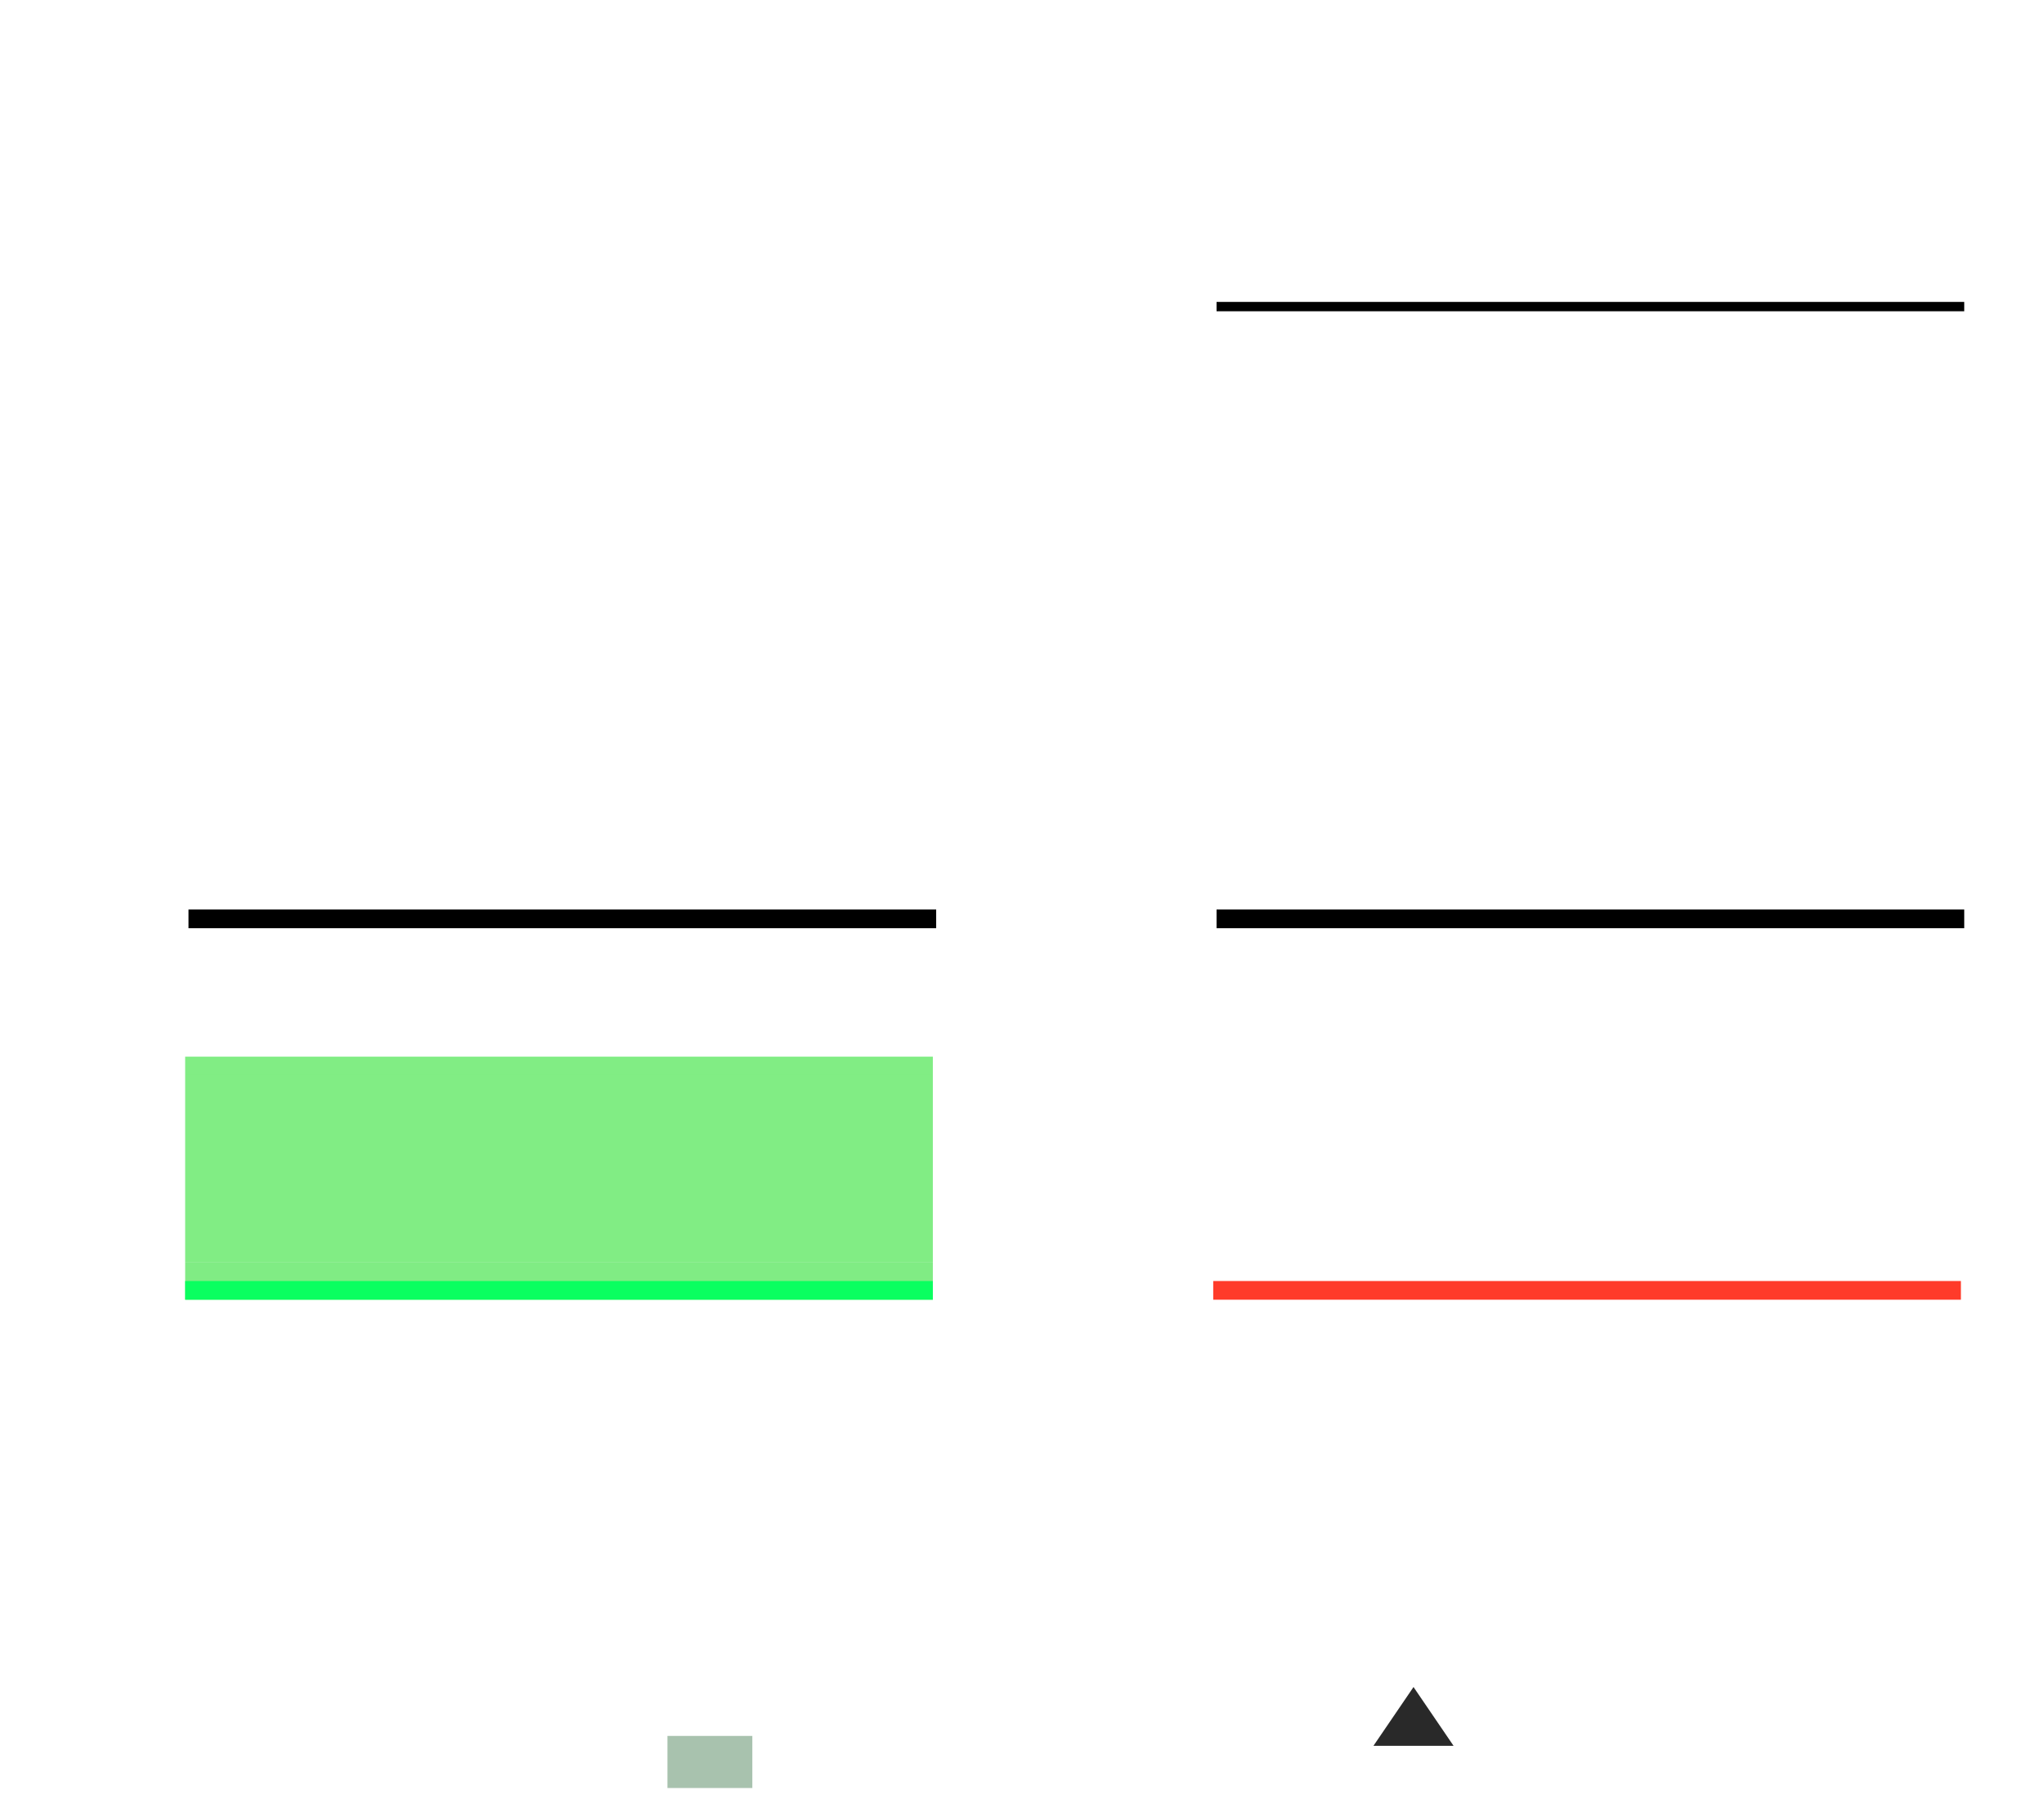
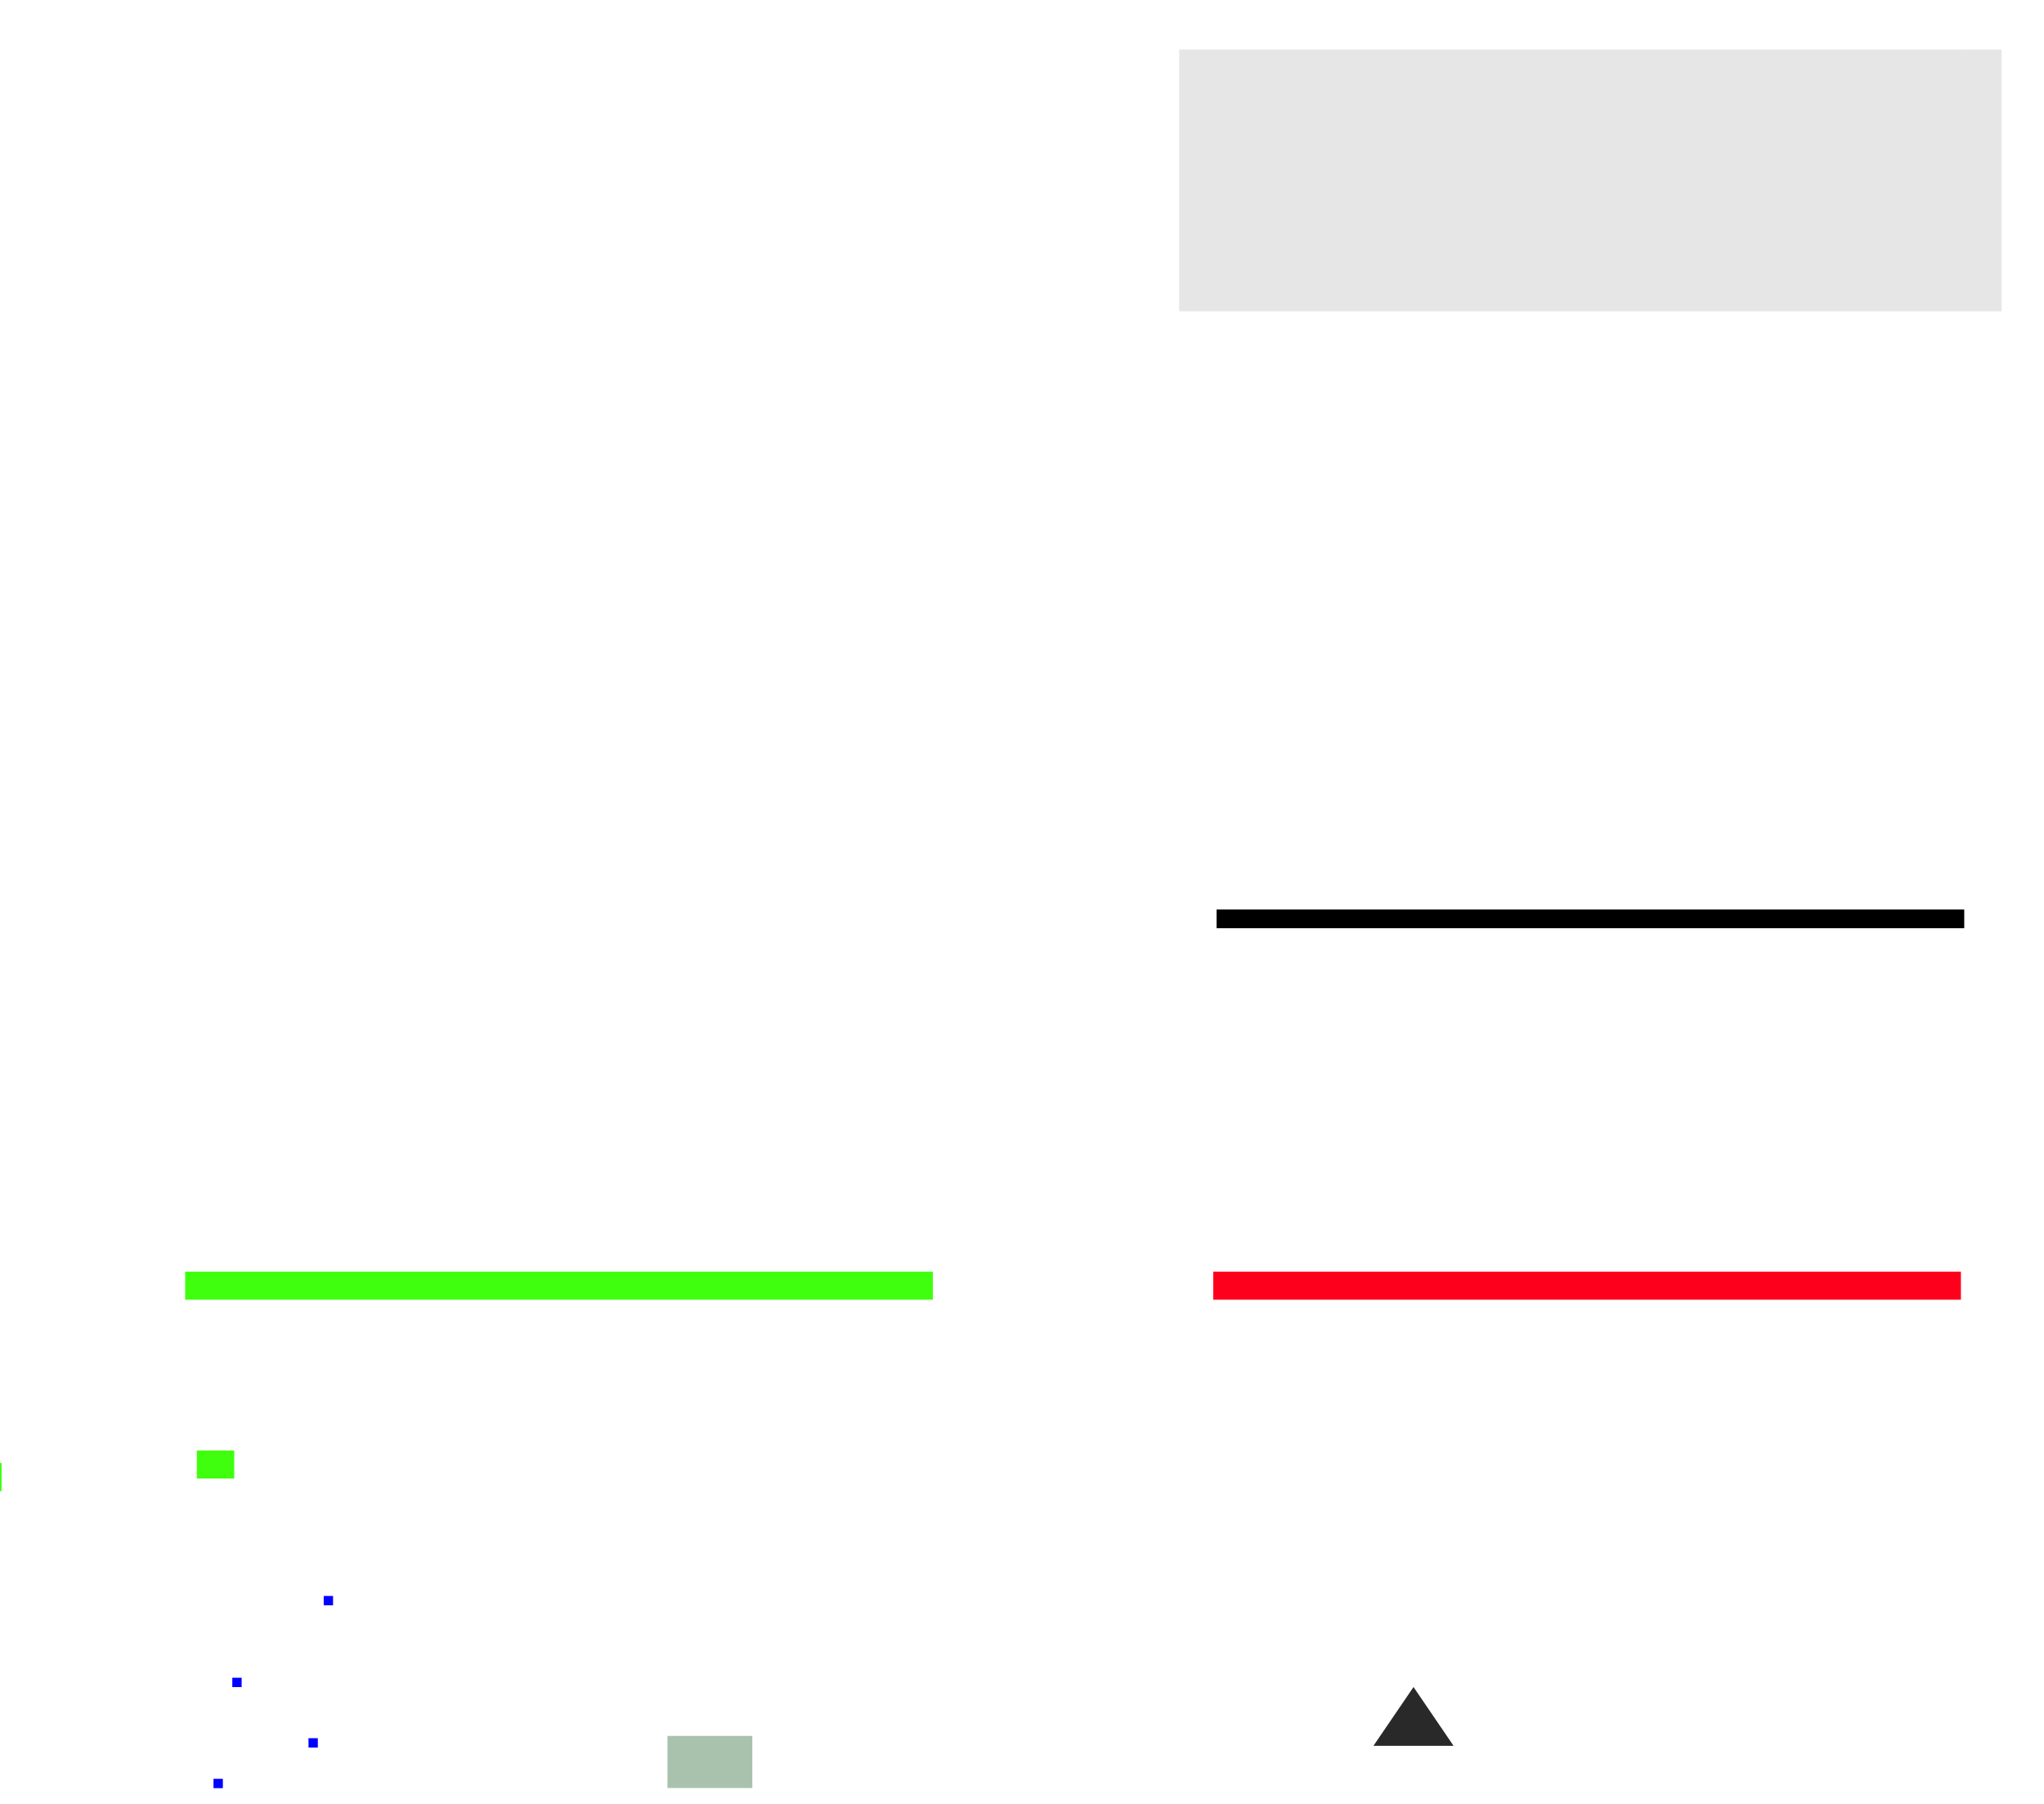
<svg xmlns="http://www.w3.org/2000/svg" xmlns:ns1="http://www.openswatchbook.org/uri/2009/osb" viewBox="0 0 218.703 192.925" height="192.925" width="218.703" version="1.0" id="svg11324">
  <defs id="defs11327">
    <style type="text/css" id="current-color-scheme">
      .ColorScheme-Text {
        
        stop-
      }
      .ColorScheme-Background {
        color:currentColor;
        stop-color:currentColor;
      }
      .ColorScheme-Highlight {
        color:#3daee9;
        stop-color:#3daee9;
      }
      .ColorScheme-ViewText {
        
        stop-
      }
      .ColorScheme-ViewBackground {
        color:#fcfcfc;
        stop-color:#fcfcfc;
      }
      .ColorScheme-ViewHover {
        color:#93cee9;
        stop-color:#93cee9;
      }
      .ColorScheme-ViewFocus{
        color:#3daee9;
        stop-color:#3daee9;
      }
      .ColorScheme-ButtonText {
        
        stop-
      }
      .ColorScheme-ButtonBackground {
        color:currentColor;
        stop-color:currentColor;
      }
      .ColorScheme-ButtonHover {
        color:#93cee9;
        stop-color:#93cee9;
      }
      .ColorScheme-ButtonFocus{
        color:#3daee9;
        stop-color:#3daee9;
      }
      </style>
    <linearGradient ns1:paint="solid" id="linearGradient7651">
      <stop id="stop7649" offset="0" style="stop-color:#38aac5;stop-opacity:1;" />
    </linearGradient>
    <linearGradient ns1:paint="solid" id="expandernew-6">
      <stop id="stop5226" offset="0" style="stop-color:#74bf00;stop-opacity:1;" />
    </linearGradient>
    <linearGradient ns1:paint="solid" id="expander-3">
      <stop id="stop5163" offset="0" style="stop-color:#ff2e13;stop-opacity:1;" />
    </linearGradient>
    <linearGradient ns1:paint="solid" id="linearGradient7679">
      <stop id="stop7677" offset="0" style="stop-color:#ff00b4;stop-opacity:1;" />
    </linearGradient>
    <linearGradient id="linearGradient4538" ns1:paint="solid">
      <stop style="stop-color:#599313;stop-opacity:1;" offset="0" id="stop4530" />
    </linearGradient>
    <linearGradient id="linearGradient5090" ns1:paint="solid">
      <stop style="stop-color:#8fe79a;stop-opacity:1;" offset="0" id="stop5088" />
    </linearGradient>
    <linearGradient id="minimbar-2" ns1:paint="solid">
      <stop style="stop-color:#000000;stop-opacity:0.505;" offset="0" id="stop4743" />
    </linearGradient>
    <linearGradient id="linearGradient4717" ns1:paint="solid">
      <stop style="stop-color:#000000;stop-opacity:1;" offset="0" id="stop4715" />
    </linearGradient>
    <linearGradient id="pregressnew-8" ns1:paint="solid">
      <stop style="stop-color:#00e119;stop-opacity:1;" offset="0" id="stop4618" />
    </linearGradient>
    <linearGradient id="attentinon-1" ns1:paint="solid">
      <stop style="stop-color:#a13015;stop-opacity:1;" offset="0" id="stop4612" />
    </linearGradient>
    <linearGradient id="attentionbar-0" ns1:paint="solid">
      <stop style="stop-color:#f1c200;stop-opacity:1;" offset="0" id="stop4574" />
    </linearGradient>
    <linearGradient id="attentionnew-5" ns1:paint="solid">
      <stop style="stop-color:#333538;stop-opacity:1;" offset="0" id="stop4533" />
    </linearGradient>
    <linearGradient id="hover-3" ns1:paint="solid">
      <stop style="stop-color:#ffffff;stop-opacity:0.282;" offset="0" id="stop4521" />
    </linearGradient>
    <linearGradient id="minimized-0" ns1:paint="solid">
      <stop style="stop-color:#000000;stop-opacity:0;" offset="0" id="stop6836" />
    </linearGradient>
    <linearGradient id="focusline-1" ns1:paint="solid">
      <stop style="stop-color:#ffffff;stop-opacity:1;" offset="0" id="stop6830" />
    </linearGradient>
    <linearGradient id="focus-0" ns1:paint="solid">
      <stop style="stop-color:#ffffff;stop-opacity:0.165;" offset="0" id="stop6824" />
    </linearGradient>
    <linearGradient id="normalhi-9" ns1:paint="solid">
      <stop style="stop-color:#ffffff;stop-opacity:1;" offset="0" id="stop6782" />
    </linearGradient>
    <linearGradient id="linearGradient6512" ns1:paint="solid">
      <stop id="stop6510" offset="0" />
    </linearGradient>
    <linearGradient id="Button_Focus-0" ns1:paint="solid">
      <stop id="stop4854" offset="0" stop-opacity=".235" stop-color="#fff" style="stop-color:#297cbe;stop-opacity:1;" />
    </linearGradient>
    <linearGradient id="White-0" ns1:paint="solid">
      <stop id="stop10245" offset="0" stop-color="#fefefe" />
    </linearGradient>
    <linearGradient id="Button_Minimize-4" ns1:paint="solid">
      <stop id="stop4758" offset="0" stop-opacity=".273" />
    </linearGradient>
    <linearGradient id="Progress-3" ns1:paint="solid">
      <stop id="stop4744" offset="0" stop-opacity=".412" stop-color="#00d33a" style="stop-color:#ffbdfe;stop-opacity:1;" />
    </linearGradient>
    <linearGradient id="linearGradient4740" ns1:paint="solid">
      <stop id="stop4738" offset="0" stop-color="#a2a2a2" style="stop-color:#a2a2a2;stop-opacity:0.325;" />
    </linearGradient>
    <linearGradient id="Button_Normal-2" ns1:paint="solid">
      <stop id="stop4732" offset="0" stop-opacity=".078" stop-color="#818181" style="stop-color:#000204;stop-opacity:1;" />
    </linearGradient>
  </defs>
  <rect ry="0" y="33.14" x="20.546" height="20" width="80" id="normal-center" class="ColorScheme-Text" style="opacity:1;fill:none;fill-opacity:0.2;fill-rule:nonzero;stroke:none;stroke-width:0.658;stroke-linecap:square;stroke-miterlimit:4;stroke-dasharray:none;stroke-dashoffset:0;stroke-opacity:1" />
  <rect transform="rotate(90)" style="opacity:1;fill:none;fill-opacity:0.4;fill-rule:nonzero;stroke:none;stroke-width:0.147;stroke-linecap:square;stroke-miterlimit:4;stroke-dasharray:none;stroke-dashoffset:0;stroke-opacity:1" id="normal-right" width="20" height="4" x="33.14" y="-104.546" ry="0" />
  <rect ry="0" y="-20.546" x="33.14" height="4" width="20" id="normal-left" style="opacity:1;fill:none;fill-opacity:0.4;fill-rule:nonzero;stroke:none;stroke-width:0.147;stroke-linecap:square;stroke-miterlimit:4;stroke-dasharray:none;stroke-dashoffset:0;stroke-opacity:1" transform="rotate(90)" />
  <rect transform="rotate(90)" style="opacity:1;fill:none;fill-opacity:0.4;fill-rule:nonzero;stroke:none;stroke-width:0.066;stroke-linecap:square;stroke-miterlimit:4;stroke-dasharray:none;stroke-dashoffset:0;stroke-opacity:1" id="normal-topleft" width="4" height="4" x="29.14" y="-20.546" ry="0" />
  <rect ry="0" y="-20.546" x="53.14" height="4" width="4" id="normal-bottomleft" style="opacity:1;fill:none;fill-opacity:0.4;fill-rule:nonzero;stroke:none;stroke-width:0.066;stroke-linecap:square;stroke-miterlimit:4;stroke-dasharray:none;stroke-dashoffset:0;stroke-opacity:1" transform="rotate(90)" />
  <rect transform="rotate(90)" style="opacity:1;fill:none;fill-opacity:0.4;fill-rule:nonzero;stroke:none;stroke-width:0.066;stroke-linecap:square;stroke-miterlimit:4;stroke-dasharray:none;stroke-dashoffset:0;stroke-opacity:1" id="normal-bottomright" width="4" height="4" x="53.14" y="-104.546" ry="0" />
  <rect ry="0" y="-104.546" x="29.14" height="4" width="4" id="normal-topright" style="opacity:1;fill:none;fill-opacity:0.4;fill-rule:nonzero;stroke:none;stroke-width:0.066;stroke-linecap:square;stroke-miterlimit:4;stroke-dasharray:none;stroke-dashoffset:0;stroke-opacity:1" transform="rotate(90)" />
  <rect style="opacity:1;fill:currentColor;fill-opacity:0;fill-rule:nonzero;stroke:none;stroke-width:0.658;stroke-linecap:square;stroke-miterlimit:4;stroke-dasharray:none;stroke-dashoffset:0;stroke-opacity:1" class="ColorScheme-Text" id="focus-center" width="80" height="20" x="20.168" y="75.298" ry="0" />
  <rect style="opacity:1;fill:currentColor;fill-opacity:0;fill-rule:nonzero;stroke:none;stroke-width:0.294;stroke-linecap:square;stroke-miterlimit:4;stroke-dasharray:none;stroke-dashoffset:0;stroke-opacity:1" class="ColorScheme-Text" id="focus-top" width="80" height="4" x="20.168" y="-75.298" ry="0" transform="scale(1,-1)" />
  <g id="group-expander-bottom" transform="translate(5.401309,12.95769)">
    <path style="opacity:1;fill:currentColor;fill-opacity:0.839;fill-rule:nonzero;stroke:none;stroke-width:6;stroke-linecap:square;stroke-miterlimit:4;stroke-dasharray:none;stroke-dashoffset:0;stroke-opacity:0.992" class="ColorScheme-Text" id="path5499" d="m -33.278,87.024 -24.905,0 12.452,-21.568 z" transform="matrix(0.3441475,0,0,0.2915232,161.5788,148.4311)" />
    <rect style="opacity:1;fill:none;fill-opacity:0.119;fill-rule:nonzero;stroke:none;stroke-width:4.017;stroke-linecap:square;stroke-miterlimit:4;stroke-dasharray:none;stroke-dashoffset:0;stroke-opacity:0.992" id="rect5493" width="24" height="24" x="133.841" y="150.869" />
  </g>
  <g transform="translate(-6.511761,6.836181)" id="normal-top">
    <rect ry="0" y="22.304" x="27.058" height="4" width="80" id="rect5513" style="opacity:1;fill:none;fill-opacity:0.337;fill-rule:nonzero;stroke:none;stroke-width:0.294;stroke-linecap:square;stroke-miterlimit:4;stroke-dasharray:none;stroke-dashoffset:0;stroke-opacity:1" />
    <rect style="opacity:1;fill:none;fill-opacity:0.2;fill-rule:nonzero;stroke:none;stroke-width:0.208;stroke-linecap:square;stroke-miterlimit:4;stroke-dasharray:none;stroke-dashoffset:0;stroke-opacity:1" class="ColorScheme-Text" id="rect5507" width="80" height="2" x="27.058" y="24.304" ry="0" />
  </g>
  <g id="normal-bottom" transform="matrix(1,0,0,-1,-6.511753,79.44364)">
    <rect style="opacity:1;fill:none;fill-opacity:0.337;fill-rule:nonzero;stroke:none;stroke-width:0.294;stroke-linecap:square;stroke-miterlimit:4;stroke-dasharray:none;stroke-dashoffset:0;stroke-opacity:1" id="rect5515" width="80" height="4" x="27.058" y="22.304" ry="0" />
    <rect ry="0" y="24.304" x="27.058" height="2" width="80" id="rect5517" class="ColorScheme-Text" style="opacity:1;fill:none;fill-opacity:0.2;fill-rule:nonzero;stroke:none;stroke-width:0.208;stroke-linecap:square;stroke-miterlimit:4;stroke-dasharray:none;stroke-dashoffset:0;stroke-opacity:1" />
  </g>
  <rect ry="0" y="75.298" x="100.168" height="20" width="4" id="focus-right" class="ColorScheme-Text" style="opacity:1;fill:currentColor;fill-opacity:0;fill-rule:nonzero;stroke:none;stroke-width:0.147;stroke-linecap:square;stroke-miterlimit:4;stroke-dasharray:none;stroke-dashoffset:0;stroke-opacity:1" />
  <rect style="opacity:1;fill:currentColor;fill-opacity:0;fill-rule:nonzero;stroke:none;stroke-width:0.147;stroke-linecap:square;stroke-miterlimit:4;stroke-dasharray:none;stroke-dashoffset:0;stroke-opacity:1" class="ColorScheme-Text" id="focus-left" width="4" height="20" x="16.168" y="75.298" ry="0" />
  <rect transform="scale(1,-1)" ry="0" y="-75.298" x="16.168" height="4" width="4" id="focus-topleft" class="ColorScheme-Text" style="opacity:1;fill:currentColor;fill-opacity:0;fill-rule:nonzero;stroke:none;stroke-width:0.066;stroke-linecap:square;stroke-miterlimit:4;stroke-dasharray:none;stroke-dashoffset:0;stroke-opacity:1" />
  <rect style="opacity:1;fill:currentColor;fill-opacity:0;fill-rule:nonzero;stroke:none;stroke-width:0.066;stroke-linecap:square;stroke-miterlimit:4;stroke-dasharray:none;stroke-dashoffset:0;stroke-opacity:1" class="ColorScheme-Text" id="focus-topright" width="4" height="4" x="100.168" y="-75.298" ry="0" transform="scale(1,-1)" />
-   <rect ry="0" y="115.037" x="19.812" height="20" width="80" id="progress-center" class="ColorScheme-Text" style="opacity:1;fill:#00d908;fill-opacity:0.496;fill-rule:nonzero;stroke:none;stroke-width:0.658;stroke-linecap:square;stroke-miterlimit:4;stroke-dasharray:none;stroke-dashoffset:0;stroke-opacity:1" />
+   <rect ry="0" y="115.037" x="19.812" height="20" width="80" id="progress-center" class="ColorScheme-Text" style="opacity:1;fill:none;fill-opacity:0.496;fill-rule:nonzero;stroke:none;stroke-width:0.658;stroke-linecap:square;stroke-miterlimit:4;stroke-dasharray:none;stroke-dashoffset:0;stroke-opacity:1" />
  <rect style="opacity:1;fill:none;fill-opacity:0.496;fill-rule:nonzero;stroke:none;stroke-width:0.147;stroke-linecap:square;stroke-miterlimit:4;stroke-dasharray:none;stroke-dashoffset:0;stroke-opacity:1" class="ColorScheme-Text" id="progress-right" width="4" height="20" x="99.812" y="115.037" ry="0" />
  <rect ry="0" y="115.037" x="15.812" height="20" width="4" id="progress-left" class="ColorScheme-Text" style="opacity:1;fill:none;fill-opacity:0.496;fill-rule:nonzero;stroke:none;stroke-width:0.147;stroke-linecap:square;stroke-miterlimit:4;stroke-dasharray:none;stroke-dashoffset:0;stroke-opacity:1" />
-   <g transform="matrix(1,0,0,-1,-0.408493,200.8863)" id="focus-bottom">
-     <rect style="opacity:1;fill:currentColor;fill-opacity:0;fill-rule:nonzero;stroke:none;stroke-width:0.294;stroke-linecap:square;stroke-miterlimit:4;stroke-dasharray:none;stroke-dashoffset:0;stroke-opacity:1" class="ColorScheme-Text" id="rect4598" width="80" height="4" x="20.577" y="101.589" ry="0" />
-     <rect ry="0" y="101.589" x="20.577" height="2" width="80" id="LINE1" class="ColorScheme-Text" style="opacity:1;fill:currentColor;fill-opacity:1;fill-rule:nonzero;stroke:none;stroke-width:0.208;stroke-linecap:square;stroke-miterlimit:4;stroke-dasharray:none;stroke-dashoffset:0;stroke-opacity:1" />
-   </g>
-   <g id="focus-bottomright" transform="matrix(1,0,0,-1,0,194.5955)">
+   <g id="focus-bottom" transform="translate(-32.10618,5.64831)">
+     <rect transform="scale(1,-1)" style="opacity:1;fill:currentColor;fill-opacity:0;fill-rule:nonzero;stroke:none;stroke-width:0.294;stroke-linecap:square;stroke-miterlimit:4;stroke-dasharray:none;stroke-dashoffset:0;stroke-opacity:1" class="ColorScheme-Text" id="rect4598" width="80" height="4" x="-67.096" y="-83.988" ry="0" />
+     <rect transform="scale(1,-1)" ry="0" y="-83.988" x="-67.096" height="3" width="80" id="rect960" class="ColorScheme-Text" style="opacity:1;fill:currentColor;fill-opacity:0.502;fill-rule:nonzero;stroke:none;stroke-width:0.255;stroke-linecap:square;stroke-miterlimit:4;stroke-dasharray:none;stroke-dashoffset:0;stroke-opacity:1" />
+   </g>
+   <g id="g976" transform="matrix(1,0,0,-1,0,194.5955)">
    <rect style="opacity:1;fill:currentColor;fill-opacity:0;fill-rule:nonzero;stroke:none;stroke-width:0.066;stroke-linecap:square;stroke-miterlimit:4;stroke-dasharray:none;stroke-dashoffset:0;stroke-opacity:1" class="ColorScheme-Text" id="rect4606" width="4" height="4" x="100.168" y="-99.298" ry="0" transform="scale(1,-1)" />
    <rect transform="scale(1,-1)" ry="0" y="-97.298" x="100.168" height="2" width="4" id="rect4600" class="ColorScheme-Text" style="opacity:1;fill:none;fill-opacity:1;fill-rule:nonzero;stroke:none;stroke-width:0.047;stroke-linecap:square;stroke-miterlimit:4;stroke-dasharray:none;stroke-dashoffset:0;stroke-opacity:1" />
  </g>
-   <g transform="matrix(1,0,0,-1,-84.00001,194.5955)" id="focus-bottomleft">
+   <g transform="matrix(1,0,0,-1,-84.00001,194.5955)" id="g974">
    <rect transform="scale(1,-1)" ry="0" y="-99.298" x="100.168" height="4" width="4" id="rect4608" class="ColorScheme-Text" style="opacity:1;fill:currentColor;fill-opacity:0;fill-rule:nonzero;stroke:none;stroke-width:0.066;stroke-linecap:square;stroke-miterlimit:4;stroke-dasharray:none;stroke-dashoffset:0;stroke-opacity:1" />
    <rect style="opacity:1;fill:none;fill-opacity:1;fill-rule:nonzero;stroke:none;stroke-width:0.047;stroke-linecap:square;stroke-miterlimit:4;stroke-dasharray:none;stroke-dashoffset:0;stroke-opacity:1" class="ColorScheme-Text" id="rect4610" width="4" height="2" x="100.168" y="-97.298" ry="0" transform="scale(1,-1)" />
  </g>
  <g id="progress-top">
    <rect style="opacity:1;fill:none;fill-opacity:0.614;fill-rule:nonzero;stroke:none;stroke-width:0.294;stroke-linecap:square;stroke-miterlimit:4;stroke-dasharray:none;stroke-dashoffset:0;stroke-opacity:1" class="ColorScheme-Text" id="rect4620" width="80" height="4" x="19.812" y="-115.037" ry="0" transform="scale(1,-1)" />
-     <rect transform="scale(1,-1)" ry="0" y="-115.037" x="19.812" height="2" width="80" id="rect4614" class="ColorScheme-Text" style="opacity:1;fill:#00d908;fill-opacity:0.496;fill-rule:nonzero;stroke:none;stroke-width:0.208;stroke-linecap:square;stroke-miterlimit:4;stroke-dasharray:none;stroke-dashoffset:0;stroke-opacity:1" />
+     <rect transform="scale(1,-1)" ry="0" y="-115.037" x="19.812" height="2" width="80" id="rect4614" class="ColorScheme-Text" style="opacity:1;fill:none;fill-opacity:0.496;fill-rule:nonzero;stroke:none;stroke-width:0.208;stroke-linecap:square;stroke-miterlimit:4;stroke-dasharray:none;stroke-dashoffset:0;stroke-opacity:1" />
  </g>
  <g id="progress-topright" style="fill:none">
    <rect style="opacity:1;fill:none;fill-opacity:0.614;fill-rule:nonzero;stroke:none;stroke-width:0.066;stroke-linecap:square;stroke-miterlimit:4;stroke-dasharray:none;stroke-dashoffset:0;stroke-opacity:1" class="ColorScheme-Text" id="rect4628" width="4" height="4" x="99.812" y="-115.037" ry="0" transform="scale(1,-1)" />
    <rect transform="scale(1,-1)" ry="0" y="-115.037" x="99.812" height="2" width="4" id="rect4622" class="ColorScheme-Text" style="opacity:1;fill:none;fill-opacity:0.496;fill-rule:nonzero;stroke:none;stroke-width:0.047;stroke-linecap:square;stroke-miterlimit:4;stroke-dasharray:none;stroke-dashoffset:0;stroke-opacity:1" />
  </g>
  <g transform="translate(-84.00001)" id="progress-topleft" style="fill:none">
    <rect transform="scale(1,-1)" ry="0" y="-115.037" x="99.812" height="4" width="4" id="rect4630" class="ColorScheme-Text" style="opacity:1;fill:none;fill-opacity:0.614;fill-rule:nonzero;stroke:none;stroke-width:0.066;stroke-linecap:square;stroke-miterlimit:4;stroke-dasharray:none;stroke-dashoffset:0;stroke-opacity:1" />
    <rect style="opacity:1;fill:none;fill-opacity:0.496;fill-rule:nonzero;stroke:none;stroke-width:0.047;stroke-linecap:square;stroke-miterlimit:4;stroke-dasharray:none;stroke-dashoffset:0;stroke-opacity:1" class="ColorScheme-Text" id="rect4632" width="4" height="2" x="99.812" y="-115.037" ry="0" transform="scale(1,-1)" />
  </g>
  <g id="progress-bottom" transform="matrix(1,0,0,-1,0,274.0743)">
-     <rect ry="0" y="135.037" x="19.812" height="4" width="80" id="rect4642" class="ColorScheme-Text" style="opacity:1;fill:#00d908;fill-opacity:0.498;fill-rule:nonzero;stroke:none;stroke-width:0.294;stroke-linecap:square;stroke-miterlimit:4;stroke-dasharray:none;stroke-dashoffset:0;stroke-opacity:1" />
-     <rect style="opacity:1;fill:#0aff60;fill-opacity:1;fill-rule:nonzero;stroke:none;stroke-width:0.208;stroke-linecap:square;stroke-miterlimit:4;stroke-dasharray:none;stroke-dashoffset:0;stroke-opacity:1" class="ColorScheme-Text" id="rect4636" width="80" height="2" x="19.812" y="135.037" ry="0" />
-   </g>
-   <g transform="matrix(0.05,0,0,1,14.82129,0)" id="progress-bottomleft">
+     <rect ry="0" y="135.037" x="19.812" height="4" width="80" id="rect4642" class="ColorScheme-Text" style="opacity:1;fill:none;fill-opacity:0.498;fill-rule:nonzero;stroke:none;stroke-width:0.294;stroke-linecap:square;stroke-miterlimit:4;stroke-dasharray:none;stroke-dashoffset:0;stroke-opacity:1" />
+     <rect style="opacity:1;fill:#3fff0e;fill-opacity:1;fill-rule:nonzero;stroke:none;stroke-width:0.255;stroke-linecap:square;stroke-miterlimit:4;stroke-dasharray:none;stroke-dashoffset:0;stroke-opacity:1" class="ColorScheme-Text" id="rect4636" width="80" height="3" x="19.812" y="135.037" ry="0" />
+   </g>
+   <g transform="matrix(0.05,0,0,1,14.82129,0)" id="g997">
    <rect style="opacity:1;fill:none;fill-opacity:0.614;fill-rule:nonzero;stroke:none;stroke-width:0.294;stroke-linecap:square;stroke-miterlimit:4;stroke-dasharray:none;stroke-dashoffset:0;stroke-opacity:1" class="ColorScheme-Text" id="rect4644" width="80" height="4" x="19.812" y="135.037" ry="0" />
    <rect ry="0" y="135.037" x="19.812" height="2" width="80" id="rect4646" class="ColorScheme-Text" style="opacity:1;fill:none;fill-opacity:1;fill-rule:nonzero;stroke:none;stroke-width:0.208;stroke-linecap:square;stroke-miterlimit:4;stroke-dasharray:none;stroke-dashoffset:0;stroke-opacity:1" />
  </g>
-   <g id="progress-bottomright" transform="matrix(0.05,0,0,1,98.82131,0)">
+   <g id="g995" transform="matrix(0.05,0,0,1,98.82131,0)">
    <rect ry="0" y="135.037" x="19.812" height="4" width="80" id="rect4650" class="ColorScheme-Text" style="opacity:1;fill:none;fill-opacity:0.614;fill-rule:nonzero;stroke:none;stroke-width:0.294;stroke-linecap:square;stroke-miterlimit:4;stroke-dasharray:none;stroke-dashoffset:0;stroke-opacity:1" />
    <rect style="opacity:1;fill:none;fill-opacity:1;fill-rule:nonzero;stroke:none;stroke-width:0.208;stroke-linecap:square;stroke-miterlimit:4;stroke-dasharray:none;stroke-dashoffset:0;stroke-opacity:1" class="ColorScheme-Text" id="rect4652" width="80" height="2" x="19.812" y="135.037" ry="0" />
  </g>
  <rect ry="0" y="75.298" x="130.168" height="20" width="80" id="hover-center" class="ColorScheme-Text" style="opacity:1;fill:currentColor;fill-opacity:0;fill-rule:nonzero;stroke:none;stroke-width:0.658;stroke-linecap:square;stroke-miterlimit:4;stroke-dasharray:none;stroke-dashoffset:0;stroke-opacity:1" />
  <rect transform="scale(1,-1)" ry="0" y="-75.298" x="130.168" height="4" width="80" id="hover-top" class="ColorScheme-Text" style="opacity:1;fill:currentColor;fill-opacity:0;fill-rule:nonzero;stroke:none;stroke-width:0.294;stroke-linecap:square;stroke-miterlimit:4;stroke-dasharray:none;stroke-dashoffset:0;stroke-opacity:1" />
  <rect style="opacity:1;fill:currentColor;fill-opacity:0;fill-rule:nonzero;stroke:none;stroke-width:0.147;stroke-linecap:square;stroke-miterlimit:4;stroke-dasharray:none;stroke-dashoffset:0;stroke-opacity:1" class="ColorScheme-Text" id="hover-right" width="4" height="20" x="210.168" y="75.298" ry="0" />
  <rect ry="0" y="75.298" x="126.168" height="20" width="4" id="hover-left" class="ColorScheme-Text" style="opacity:1;fill:currentColor;fill-opacity:0;fill-rule:nonzero;stroke:none;stroke-width:0.147;stroke-linecap:square;stroke-miterlimit:4;stroke-dasharray:none;stroke-dashoffset:0;stroke-opacity:1" />
  <rect style="opacity:1;fill:currentColor;fill-opacity:0;fill-rule:nonzero;stroke:none;stroke-width:0.066;stroke-linecap:square;stroke-miterlimit:4;stroke-dasharray:none;stroke-dashoffset:0;stroke-opacity:1" class="ColorScheme-Text" id="hover-topleft" width="4" height="4" x="126.168" y="-75.298" ry="0" transform="scale(1,-1)" />
  <rect transform="scale(1,-1)" ry="0" y="-75.298" x="210.168" height="4" width="4" id="hover-topright" class="ColorScheme-Text" style="opacity:1;fill:currentColor;fill-opacity:0;fill-rule:nonzero;stroke:none;stroke-width:0.066;stroke-linecap:square;stroke-miterlimit:4;stroke-dasharray:none;stroke-dashoffset:0;stroke-opacity:1" />
  <g id="hover-bottom" transform="matrix(1,0,0,-1,109.5915,200.8863)">
    <rect ry="0" y="101.589" x="20.577" height="4" width="80" id="rect4661" class="ColorScheme-Text" style="opacity:1;fill:currentColor;fill-opacity:0;fill-rule:nonzero;stroke:none;stroke-width:0.294;stroke-linecap:square;stroke-miterlimit:4;stroke-dasharray:none;stroke-dashoffset:0;stroke-opacity:1" />
    <rect style="opacity:1;fill:currentColor;fill-opacity:1;fill-rule:nonzero;stroke:none;stroke-width:0.208;stroke-linecap:square;stroke-miterlimit:4;stroke-dasharray:none;stroke-dashoffset:0;stroke-opacity:1" class="ColorScheme-Text" id="rect4663" width="80" height="2" x="20.577" y="101.589" ry="0" />
  </g>
  <g transform="translate(110)" id="hover-bottomright">
    <rect transform="scale(1,-1)" ry="0" y="-99.298" x="100.168" height="4" width="4" id="rect4667" class="ColorScheme-Text" style="opacity:1;fill:currentColor;fill-opacity:0;fill-rule:nonzero;stroke:none;stroke-width:0.066;stroke-linecap:square;stroke-miterlimit:4;stroke-dasharray:none;stroke-dashoffset:0;stroke-opacity:1" />
    <rect style="opacity:1;fill:none;fill-opacity:1;fill-rule:nonzero;stroke:none;stroke-width:0.047;stroke-linecap:square;stroke-miterlimit:4;stroke-dasharray:none;stroke-dashoffset:0;stroke-opacity:1" class="ColorScheme-Text" id="rect4669" width="4" height="2" x="100.168" y="-97.298" ry="0" transform="scale(1,-1)" />
  </g>
  <g id="hover-bottomleft" transform="translate(25.99999)">
    <rect style="opacity:1;fill:currentColor;fill-opacity:0;fill-rule:nonzero;stroke:none;stroke-width:0.066;stroke-linecap:square;stroke-miterlimit:4;stroke-dasharray:none;stroke-dashoffset:0;stroke-opacity:1" class="ColorScheme-Text" id="rect4673" width="4" height="4" x="100.168" y="-99.298" ry="0" transform="scale(1,-1)" />
    <rect transform="scale(1,-1)" ry="0" y="-97.298" x="100.168" height="2" width="4" id="rect4675" class="ColorScheme-Text" style="opacity:1;fill:none;fill-opacity:1;fill-rule:nonzero;stroke:none;stroke-width:0.047;stroke-linecap:square;stroke-miterlimit:4;stroke-dasharray:none;stroke-dashoffset:0;stroke-opacity:1" />
  </g>
  <rect style="opacity:1;fill:none;fill-opacity:1;fill-rule:nonzero;stroke:none;stroke-width:0.658;stroke-linecap:square;stroke-miterlimit:4;stroke-dasharray:none;stroke-dashoffset:0;stroke-opacity:1" class="ColorScheme-Text" id="attention-center" width="80" height="20" x="129.812" y="115.037" ry="0" />
  <rect ry="0" y="115.037" x="209.812" height="20" width="4" id="attention-right" class="ColorScheme-Text" style="opacity:1;fill:none;fill-opacity:1;fill-rule:nonzero;stroke:none;stroke-width:0.147;stroke-linecap:square;stroke-miterlimit:4;stroke-dasharray:none;stroke-dashoffset:0;stroke-opacity:1" />
  <rect style="opacity:1;fill:none;fill-opacity:1;fill-rule:nonzero;stroke:none;stroke-width:0.147;stroke-linecap:square;stroke-miterlimit:4;stroke-dasharray:none;stroke-dashoffset:0;stroke-opacity:1" class="ColorScheme-Text" id="attention-left" width="4" height="20" x="125.812" y="115.037" ry="0" />
  <g id="attention-top" transform="translate(110)">
    <rect transform="scale(1,-1)" ry="0" y="-115.037" x="19.812" height="4" width="80" id="rect4961" class="ColorScheme-Text" style="opacity:1;fill:none;fill-opacity:0.614;fill-rule:nonzero;stroke:none;stroke-width:0.294;stroke-linecap:square;stroke-miterlimit:4;stroke-dasharray:none;stroke-dashoffset:0;stroke-opacity:1" />
    <rect style="opacity:1;fill:none;fill-opacity:1;fill-rule:nonzero;stroke:none;stroke-width:0.208;stroke-linecap:square;stroke-miterlimit:4;stroke-dasharray:none;stroke-dashoffset:0;stroke-opacity:1" class="ColorScheme-Text" id="rect4963" width="80" height="2" x="19.812" y="-115.037" ry="0" transform="scale(1,-1)" />
  </g>
  <g id="attention-topright" transform="translate(110)">
    <rect transform="scale(1,-1)" ry="0" y="-115.037" x="99.812" height="4" width="4" id="rect4967" class="ColorScheme-Text" style="opacity:1;fill:none;fill-opacity:0.614;fill-rule:nonzero;stroke:none;stroke-width:0.066;stroke-linecap:square;stroke-miterlimit:4;stroke-dasharray:none;stroke-dashoffset:0;stroke-opacity:1" />
    <rect style="opacity:1;fill:none;fill-opacity:1;fill-rule:nonzero;stroke:none;stroke-width:0.047;stroke-linecap:square;stroke-miterlimit:4;stroke-dasharray:none;stroke-dashoffset:0;stroke-opacity:1" class="ColorScheme-Text" id="rect4969" width="4" height="2" x="99.812" y="-115.037" ry="0" transform="scale(1,-1)" />
  </g>
  <g id="attention-topleft" transform="translate(25.99999)">
    <rect style="opacity:1;fill:none;fill-opacity:0.614;fill-rule:nonzero;stroke:none;stroke-width:0.066;stroke-linecap:square;stroke-miterlimit:4;stroke-dasharray:none;stroke-dashoffset:0;stroke-opacity:1" class="ColorScheme-Text" id="rect4973" width="4" height="4" x="99.812" y="-115.037" ry="0" transform="scale(1,-1)" />
    <rect transform="scale(1,-1)" ry="0" y="-115.037" x="99.812" height="2" width="4" id="rect4975" class="ColorScheme-Text" style="opacity:1;fill:none;fill-opacity:1;fill-rule:nonzero;stroke:none;stroke-width:0.047;stroke-linecap:square;stroke-miterlimit:4;stroke-dasharray:none;stroke-dashoffset:0;stroke-opacity:1" />
  </g>
  <g id="attention-bottom" transform="matrix(1,0,0,-1,110,274.0743)">
    <rect style="opacity:1;fill:none;fill-opacity:0.614;fill-rule:nonzero;stroke:none;stroke-width:0.294;stroke-linecap:square;stroke-miterlimit:4;stroke-dasharray:none;stroke-dashoffset:0;stroke-opacity:1" class="ColorScheme-Text" id="rect4979" width="80" height="4" x="19.812" y="135.037" ry="0" />
-     <rect ry="0" y="135.037" x="19.812" height="2" width="80" id="rect4981" class="ColorScheme-Text" style="opacity:1;fill:#ff3b2a;fill-opacity:1;fill-rule:nonzero;stroke:none;stroke-width:0.208;stroke-linecap:square;stroke-miterlimit:4;stroke-dasharray:none;stroke-dashoffset:0;stroke-opacity:1" />
-   </g>
-   <g id="attention-bottomleft" transform="matrix(0.05,0,0,1,124.8213,0)">
+     <rect ry="0" y="135.037" x="19.812" height="3" width="80" id="rect4981" class="ColorScheme-Text" style="opacity:1;fill:#fd001c;fill-opacity:1;fill-rule:nonzero;stroke:none;stroke-width:0.255;stroke-linecap:square;stroke-miterlimit:4;stroke-dasharray:none;stroke-dashoffset:0;stroke-opacity:1" />
+   </g>
+   <g id="g981" transform="matrix(0.05,0,0,1,124.8213,0)">
    <rect ry="0" y="135.037" x="19.812" height="4" width="80" id="rect4985" class="ColorScheme-Text" style="opacity:1;fill:none;fill-opacity:0.614;fill-rule:nonzero;stroke:none;stroke-width:0.294;stroke-linecap:square;stroke-miterlimit:4;stroke-dasharray:none;stroke-dashoffset:0;stroke-opacity:1" />
  </g>
-   <g transform="matrix(0.05,0,0,1,208.8213,0)" id="attention-bottomright">
+   <g transform="matrix(0.05,0,0,1,208.8213,0)" id="g979">
    <rect style="opacity:1;fill:none;fill-opacity:0.614;fill-rule:nonzero;stroke:none;stroke-width:0.294;stroke-linecap:square;stroke-miterlimit:4;stroke-dasharray:none;stroke-dashoffset:0;stroke-opacity:1" class="ColorScheme-Text" id="rect4991" width="80" height="4" x="19.812" y="135.037" ry="0" />
  </g>
-   <rect style="opacity:1;fill:currentColor;fill-opacity:0;fill-rule:nonzero;stroke:none;stroke-width:0.658;stroke-linecap:square;stroke-miterlimit:4;stroke-dasharray:none;stroke-dashoffset:0;stroke-opacity:1" class="ColorScheme-Text" id="minimized-center" width="80" height="20" x="130.168" y="9.298" ry="0" />
-   <rect style="opacity:1;fill:currentColor;fill-opacity:0;fill-rule:nonzero;stroke:none;stroke-width:0.294;stroke-linecap:square;stroke-miterlimit:4;stroke-dasharray:none;stroke-dashoffset:0;stroke-opacity:1" class="ColorScheme-Text" id="minimized-top" width="80" height="4" x="130.168" y="-9.298" ry="0" transform="scale(1,-1)" />
-   <rect ry="0" y="9.298" x="210.168" height="20" width="4" id="minimized-right" class="ColorScheme-Text" style="opacity:1;fill:currentColor;fill-opacity:0;fill-rule:nonzero;stroke:none;stroke-width:0.147;stroke-linecap:square;stroke-miterlimit:4;stroke-dasharray:none;stroke-dashoffset:0;stroke-opacity:1" />
-   <rect style="opacity:1;fill:currentColor;fill-opacity:0;fill-rule:nonzero;stroke:none;stroke-width:0.147;stroke-linecap:square;stroke-miterlimit:4;stroke-dasharray:none;stroke-dashoffset:0;stroke-opacity:1" class="ColorScheme-Text" id="minimized-left" width="4" height="20" x="126.168" y="9.298" ry="0" />
-   <rect transform="scale(1,-1)" ry="0" y="-9.298" x="126.168" height="4" width="4" id="minimized-topleft" class="ColorScheme-Text" style="opacity:1;fill:currentColor;fill-opacity:0;fill-rule:nonzero;stroke:none;stroke-width:0.066;stroke-linecap:square;stroke-miterlimit:4;stroke-dasharray:none;stroke-dashoffset:0;stroke-opacity:1" />
-   <rect style="opacity:1;fill:currentColor;fill-opacity:0;fill-rule:nonzero;stroke:none;stroke-width:0.066;stroke-linecap:square;stroke-miterlimit:4;stroke-dasharray:none;stroke-dashoffset:0;stroke-opacity:1" class="ColorScheme-Text" id="minimized-topright" width="4" height="4" x="210.168" y="-9.298" ry="0" transform="scale(1,-1)" />
-   <g transform="matrix(1,0,0,-1,109.5915,134.8863)" id="minimized-bottom">
-     <rect style="opacity:1;fill:none;fill-opacity:0.432;fill-rule:nonzero;stroke:none;stroke-width:0.294;stroke-linecap:square;stroke-miterlimit:4;stroke-dasharray:none;stroke-dashoffset:0;stroke-opacity:1" class="ColorScheme-Text" id="rect970" width="80" height="4" x="20.577" y="101.589" ry="0" />
-     <rect ry="0" y="101.589" x="20.577" height="1" width="80" id="rect972" class="ColorScheme-Text" style="opacity:1;fill:currentColor;fill-opacity:1;fill-rule:nonzero;stroke:none;stroke-width:0.147;stroke-linecap:square;stroke-miterlimit:4;stroke-dasharray:none;stroke-dashoffset:0;stroke-opacity:1" />
-   </g>
-   <g id="minimized-bottomright" transform="translate(110,-66)">
-     <rect style="opacity:1;fill:currentColor;fill-opacity:0;fill-rule:nonzero;stroke:none;stroke-width:0.066;stroke-linecap:square;stroke-miterlimit:4;stroke-dasharray:none;stroke-dashoffset:0;stroke-opacity:1" class="ColorScheme-Text" id="rect976" width="4" height="4" x="100.168" y="-99.298" ry="0" transform="scale(1,-1)" />
-     <rect transform="scale(1,-1)" ry="0" y="-97.298" x="100.168" height="2" width="4" id="rect978" class="ColorScheme-ViewBackground" style="opacity:1;fill:none;fill-opacity:1;fill-rule:nonzero;stroke:none;stroke-width:0.047;stroke-linecap:square;stroke-miterlimit:4;stroke-dasharray:none;stroke-dashoffset:0;stroke-opacity:1" />
-   </g>
-   <g transform="translate(25.99999,-66)" id="minimized-bottomleft">
-     <rect transform="scale(1,-1)" ry="0" y="-99.298" x="100.168" height="4" width="4" id="rect982" class="ColorScheme-Text" style="opacity:1;fill:currentColor;fill-opacity:0;fill-rule:nonzero;stroke:none;stroke-width:0.066;stroke-linecap:square;stroke-miterlimit:4;stroke-dasharray:none;stroke-dashoffset:0;stroke-opacity:1" />
-     <rect style="opacity:1;fill:none;fill-opacity:1;fill-rule:nonzero;stroke:none;stroke-width:0.047;stroke-linecap:square;stroke-miterlimit:4;stroke-dasharray:none;stroke-dashoffset:0;stroke-opacity:1" class="ColorScheme-ViewBackground" id="rect984" width="4" height="2" x="100.168" y="-97.298" ry="0" transform="scale(1,-1)" />
-   </g>
+   <rect style="opacity:1;fill:currentColor;fill-opacity:0.1;fill-rule:nonzero;stroke:none;stroke-width:0.658;stroke-linecap:square;stroke-miterlimit:4;stroke-dasharray:none;stroke-dashoffset:0;stroke-opacity:1" class="ColorScheme-Text" id="minimized-center" width="80" height="20" x="130.168" y="9.298" ry="0" />
+   <rect style="opacity:1;fill:currentColor;fill-opacity:0.1;fill-rule:nonzero;stroke:none;stroke-width:0.294;stroke-linecap:square;stroke-miterlimit:4;stroke-dasharray:none;stroke-dashoffset:0;stroke-opacity:1" class="ColorScheme-Text" id="minimized-top" width="80" height="4" x="130.168" y="-9.298" ry="0" transform="scale(1,-1)" />
+   <rect ry="0" y="9.298" x="210.168" height="20" width="4" id="minimized-right" class="ColorScheme-Text" style="opacity:1;fill:currentColor;fill-opacity:0.1;fill-rule:nonzero;stroke:none;stroke-width:0.147;stroke-linecap:square;stroke-miterlimit:4;stroke-dasharray:none;stroke-dashoffset:0;stroke-opacity:1" />
+   <rect style="opacity:1;fill:currentColor;fill-opacity:0.1;fill-rule:nonzero;stroke:none;stroke-width:0.147;stroke-linecap:square;stroke-miterlimit:4;stroke-dasharray:none;stroke-dashoffset:0;stroke-opacity:1" class="ColorScheme-Text" id="minimized-left" width="4" height="20" x="126.168" y="9.298" ry="0" />
+   <rect transform="scale(1,-1)" ry="0" y="-9.298" x="126.168" height="4" width="4" id="minimized-topleft" class="ColorScheme-Text" style="opacity:1;fill:currentColor;fill-opacity:0.1;fill-rule:nonzero;stroke:none;stroke-width:0.066;stroke-linecap:square;stroke-miterlimit:4;stroke-dasharray:none;stroke-dashoffset:0;stroke-opacity:1" />
+   <rect style="opacity:1;fill:currentColor;fill-opacity:0.1;fill-rule:nonzero;stroke:none;stroke-width:0.066;stroke-linecap:square;stroke-miterlimit:4;stroke-dasharray:none;stroke-dashoffset:0;stroke-opacity:1" class="ColorScheme-Text" id="minimized-topright" width="4" height="4" x="210.168" y="-9.298" ry="0" transform="scale(1,-1)" />
  <rect style="opacity:1;fill:#377244;fill-opacity:0.432;fill-rule:nonzero;stroke:none;stroke-width:2.522;stroke-linecap:square;stroke-miterlimit:4;stroke-dasharray:none;stroke-dashoffset:0;stroke-opacity:1" id="hint-stretch-borders" width="9.082" height="5.573" x="71.416" y="185.701" />
+   <rect transform="scale(1,-1)" ry="0" y="-33.298" x="130.168" height="4" width="80" id="minimized-bottom" class="ColorScheme-Text" style="opacity:1;fill:currentColor;fill-opacity:0.1;fill-rule:nonzero;stroke:none;stroke-width:0.294;stroke-linecap:square;stroke-miterlimit:4;stroke-dasharray:none;stroke-dashoffset:0;stroke-opacity:1" />
+   <rect transform="scale(1,-1)" ry="0" y="-33.298" x="210.168" height="4" width="4" id="minimized-bottomright" class="ColorScheme-Text" style="opacity:1;fill:currentColor;fill-opacity:0.1;fill-rule:nonzero;stroke:none;stroke-width:0.066;stroke-linecap:square;stroke-miterlimit:4;stroke-dasharray:none;stroke-dashoffset:0;stroke-opacity:1" />
+   <rect style="opacity:1;fill:currentColor;fill-opacity:0.1;fill-rule:nonzero;stroke:none;stroke-width:0.066;stroke-linecap:square;stroke-miterlimit:4;stroke-dasharray:none;stroke-dashoffset:0;stroke-opacity:1" class="ColorScheme-Text" id="minimized-bottomleft" width="4" height="4" x="126.168" y="-33.298" ry="0" transform="scale(1,-1)" />
+   <g transform="matrix(0.05,0,0,1,-70.43031,12.18846)" id="focus-bottomleft">
+     <rect ry="0" y="-83.988" x="-67.096" height="4" width="80" id="rect962" class="ColorScheme-Text" style="opacity:1;fill:currentColor;fill-opacity:0;fill-rule:nonzero;stroke:none;stroke-width:0.294;stroke-linecap:square;stroke-miterlimit:4;stroke-dasharray:none;stroke-dashoffset:0;stroke-opacity:1" transform="scale(1,-1)" />
+     <rect style="opacity:1;fill:currentColor;fill-opacity:0.502;fill-rule:nonzero;stroke:none;stroke-width:0.255;stroke-linecap:square;stroke-miterlimit:4;stroke-dasharray:none;stroke-dashoffset:0;stroke-opacity:1" class="ColorScheme-Text" id="rect964" width="80" height="3" x="-67.096" y="-83.988" ry="0" transform="scale(1,-1)" />
+   </g>
+   <g id="focus-bottomright" transform="matrix(0.05,0,0,1,-54.37722,12.93166)">
+     <rect transform="scale(1,-1)" style="opacity:1;fill:currentColor;fill-opacity:0;fill-rule:nonzero;stroke:none;stroke-width:0.294;stroke-linecap:square;stroke-miterlimit:4;stroke-dasharray:none;stroke-dashoffset:0;stroke-opacity:1" class="ColorScheme-Text" id="rect968" width="80" height="4" x="-67.096" y="-83.988" ry="0" />
+     <rect transform="scale(1,-1)" ry="0" y="-83.988" x="-67.096" height="3" width="80" id="rect970" class="ColorScheme-Text" style="opacity:1;fill:currentColor;fill-opacity:0.502;fill-rule:nonzero;stroke:none;stroke-width:0.255;stroke-linecap:square;stroke-miterlimit:4;stroke-dasharray:none;stroke-dashoffset:0;stroke-opacity:1" />
+   </g>
+   <rect style="opacity:1;fill:#0000ff;fill-opacity:0.995;fill-rule:nonzero;stroke:none;stroke-width:1.231;stroke-linecap:round;stroke-miterlimit:4;stroke-dasharray:none;stroke-dashoffset:0;stroke-opacity:1" id="hint-left-margin" width="1" height="1" x="24.856" y="179.476" />
+   <rect y="170.728" x="34.637" height="1" width="1" id="hint-right-margin" style="opacity:1;fill:#0000ff;fill-opacity:0.995;fill-rule:nonzero;stroke:none;stroke-width:1.231;stroke-linecap:round;stroke-miterlimit:4;stroke-dasharray:none;stroke-dashoffset:0;stroke-opacity:1" />
+   <rect style="opacity:1;fill:#0000ff;fill-opacity:0.995;fill-rule:nonzero;stroke:none;stroke-width:1.231;stroke-linecap:round;stroke-miterlimit:4;stroke-dasharray:none;stroke-dashoffset:0;stroke-opacity:1" id="hint-top-margin" width="1" height="1" x="22.846" y="190.289" />
+   <rect y="185.943" x="33.007" height="1" width="1" id="hint-bottom-margin" style="opacity:1;fill:#0000ff;fill-opacity:0.995;fill-rule:nonzero;stroke:none;stroke-width:1.231;stroke-linecap:round;stroke-miterlimit:4;stroke-dasharray:none;stroke-dashoffset:0;stroke-opacity:1" />
+   <g transform="matrix(0.05,0,0,-1,220.7053,285.2234)" id="attention-bottomleft">
+     <rect ry="0" y="135.037" x="19.812" height="4" width="80" id="rect967" class="ColorScheme-Text" style="opacity:1;fill:none;fill-opacity:0.614;fill-rule:nonzero;stroke:none;stroke-width:0.294;stroke-linecap:square;stroke-miterlimit:4;stroke-dasharray:none;stroke-dashoffset:0;stroke-opacity:1" />
+     <rect style="opacity:1;fill:#fd001c;fill-opacity:1;fill-rule:nonzero;stroke:none;stroke-width:0.255;stroke-linecap:square;stroke-miterlimit:4;stroke-dasharray:none;stroke-dashoffset:0;stroke-opacity:1" class="ColorScheme-Text" id="rect969" width="80" height="3" x="19.812" y="135.037" ry="0" />
+   </g>
+   <g id="attention-bottomright" transform="matrix(0.05,0,0,-1,228.5865,285.5117)">
+     <rect style="opacity:1;fill:none;fill-opacity:0.614;fill-rule:nonzero;stroke:none;stroke-width:0.294;stroke-linecap:square;stroke-miterlimit:4;stroke-dasharray:none;stroke-dashoffset:0;stroke-opacity:1" class="ColorScheme-Text" id="rect973" width="80" height="4" x="19.812" y="135.037" ry="0" />
+     <rect ry="0" y="135.037" x="19.812" height="3" width="80" id="rect975" class="ColorScheme-Text" style="opacity:1;fill:#fd001c;fill-opacity:1;fill-rule:nonzero;stroke:none;stroke-width:0.255;stroke-linecap:square;stroke-miterlimit:4;stroke-dasharray:none;stroke-dashoffset:0;stroke-opacity:1" />
+   </g>
+   <g transform="matrix(0.05,0,0,-1,-4.82247,294.5463)" id="progress-bottomleft">
+     <rect style="opacity:1;fill:none;fill-opacity:0.498;fill-rule:nonzero;stroke:none;stroke-width:0.294;stroke-linecap:square;stroke-miterlimit:4;stroke-dasharray:none;stroke-dashoffset:0;stroke-opacity:1" class="ColorScheme-Text" id="rect983" width="80" height="4" x="19.812" y="135.037" ry="0" />
+     <rect ry="0" y="135.037" x="19.812" height="3" width="80" id="rect985" class="ColorScheme-Text" style="opacity:1;fill:#3fff0e;fill-opacity:1;fill-rule:nonzero;stroke:none;stroke-width:0.255;stroke-linecap:square;stroke-miterlimit:4;stroke-dasharray:none;stroke-dashoffset:0;stroke-opacity:1" />
+   </g>
+   <g id="progress-bottomright" transform="matrix(0.05,0,0,-1,20.07078,293.2008)">
+     <rect ry="0" y="135.037" x="19.812" height="4" width="80" id="rect989" class="ColorScheme-Text" style="opacity:1;fill:none;fill-opacity:0.498;fill-rule:nonzero;stroke:none;stroke-width:0.294;stroke-linecap:square;stroke-miterlimit:4;stroke-dasharray:none;stroke-dashoffset:0;stroke-opacity:1" />
+     <rect style="opacity:1;fill:#3fff0e;fill-opacity:1;fill-rule:nonzero;stroke:none;stroke-width:0.255;stroke-linecap:square;stroke-miterlimit:4;stroke-dasharray:none;stroke-dashoffset:0;stroke-opacity:1" class="ColorScheme-Text" id="rect991" width="80" height="3" x="19.812" y="135.037" ry="0" />
+   </g>
</svg>
